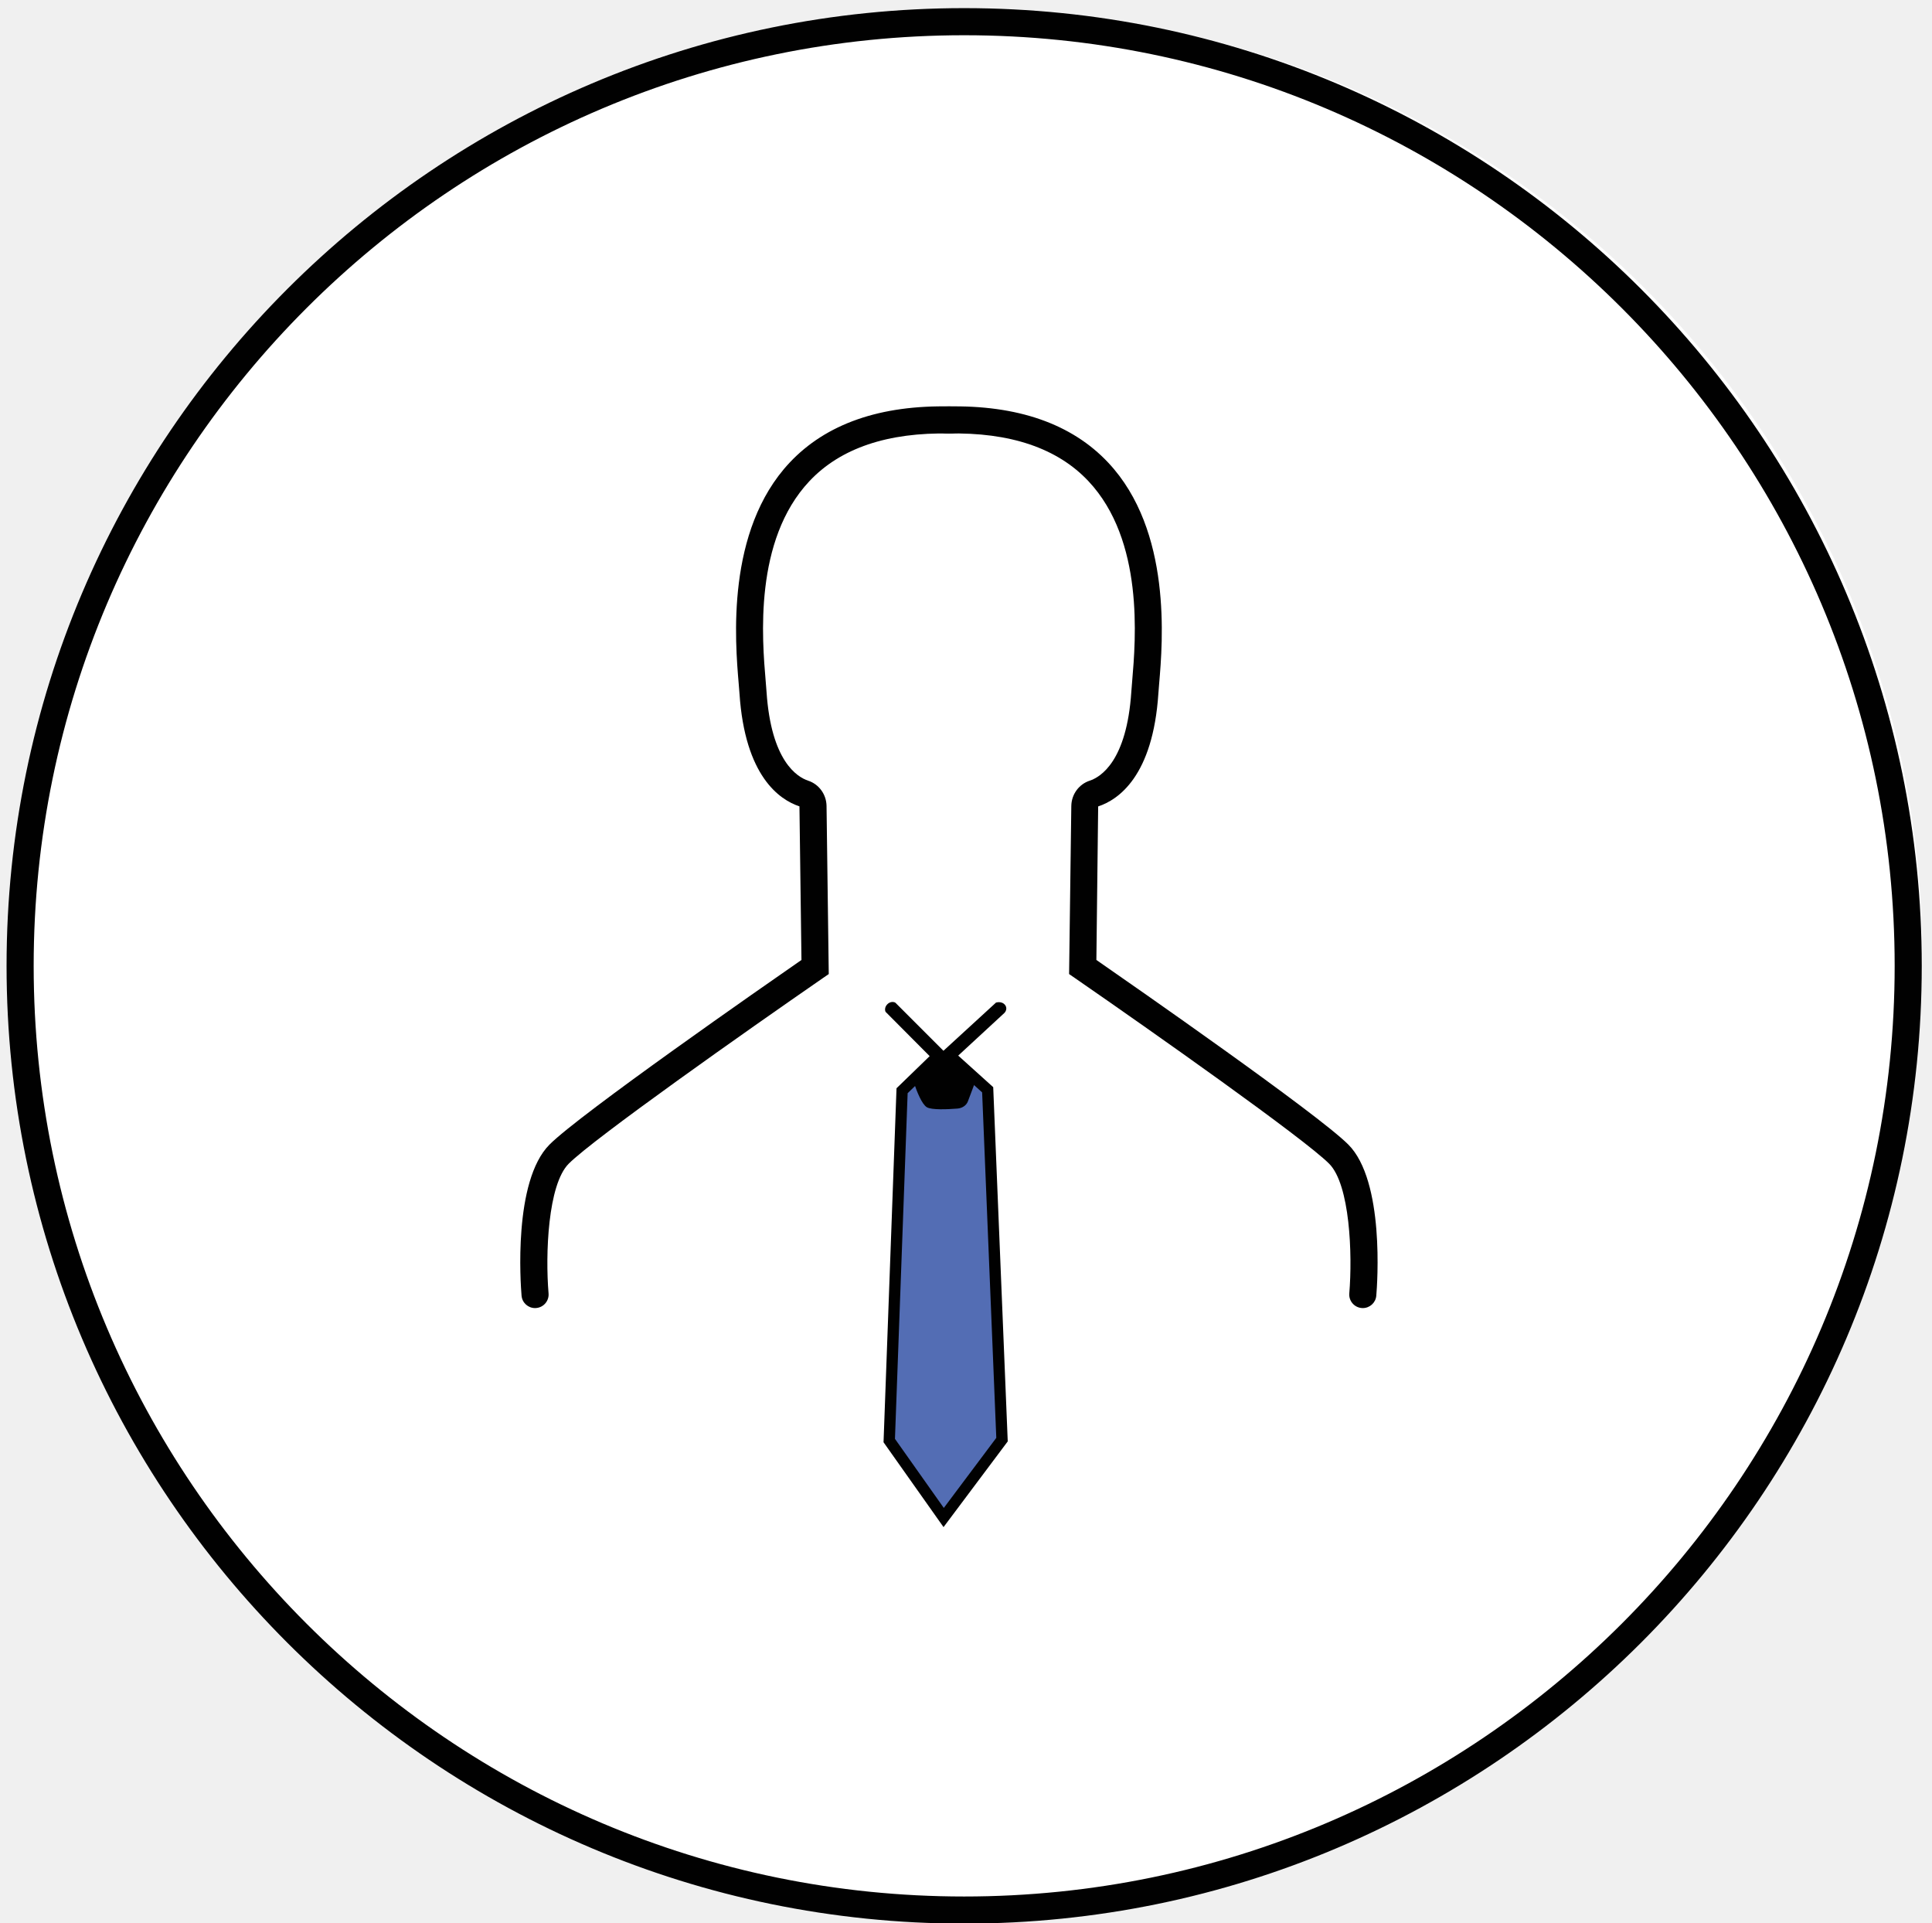
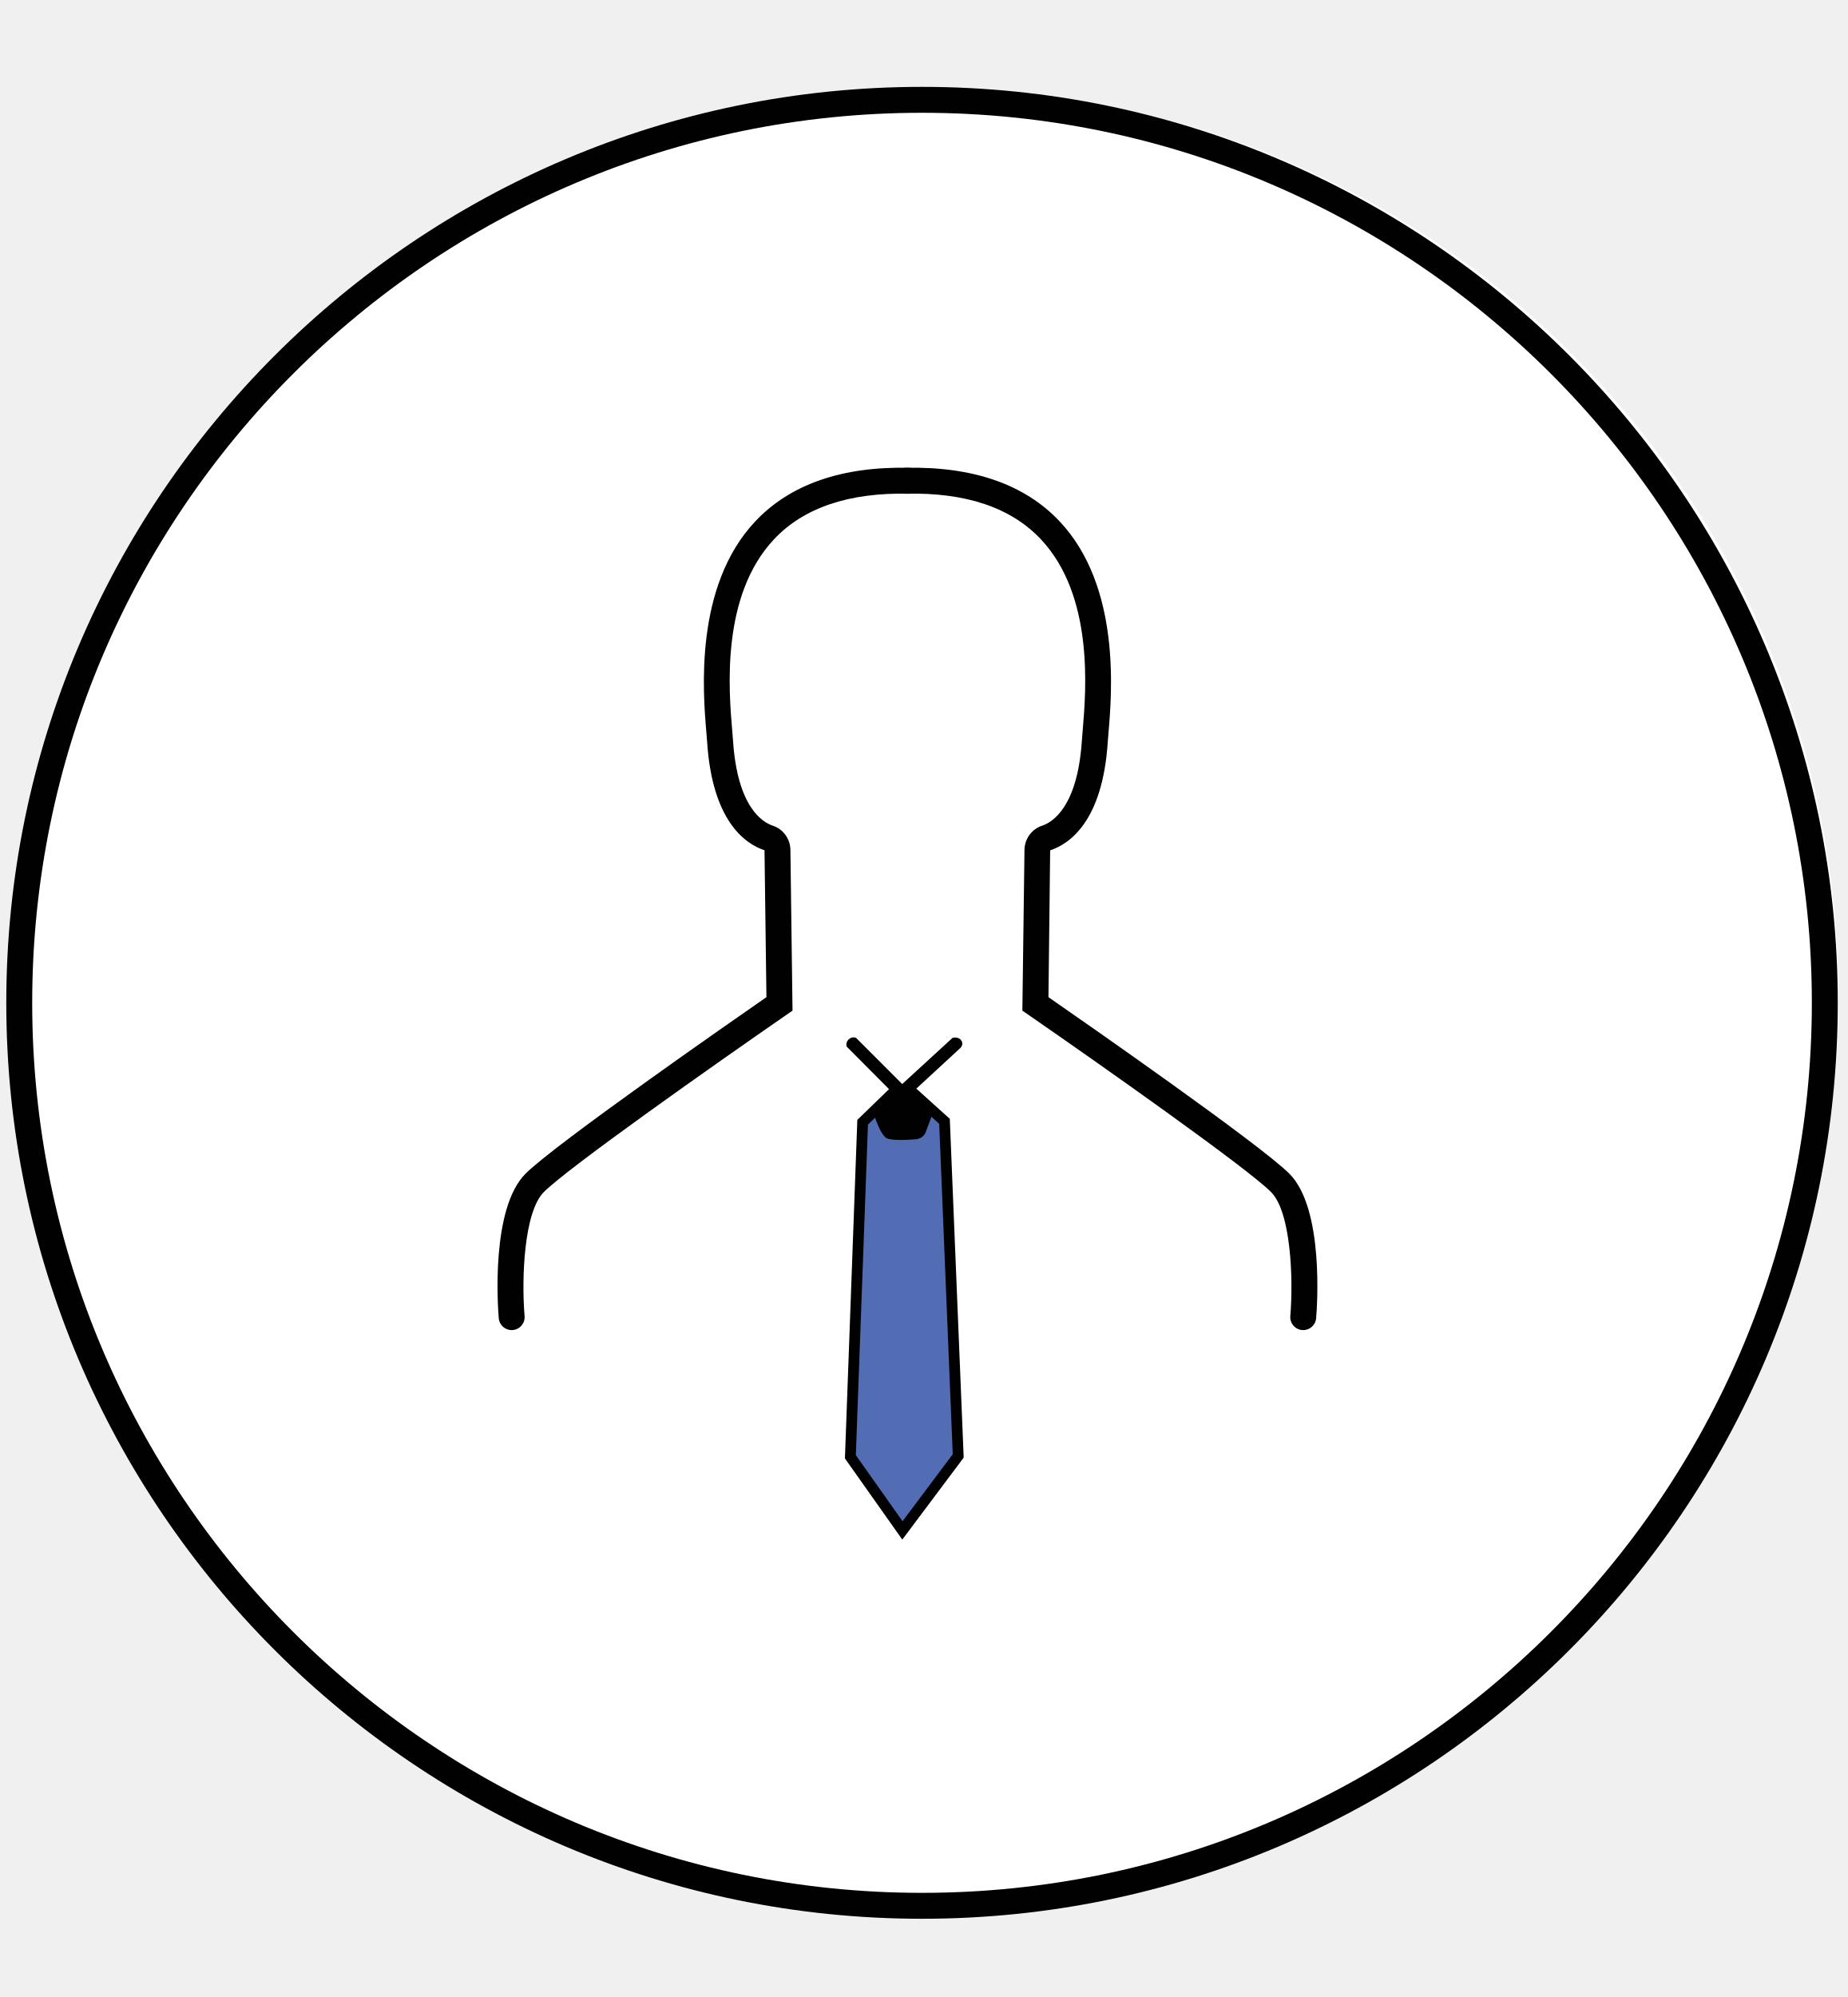
- <svg xmlns="http://www.w3.org/2000/svg" version="1.1" id="Layer_1" x="0px" y="0px" viewBox="0 0 612 608.97" style="enable-background:new 0 0 612 608.97;" xml:space="preserve">
+ <svg xmlns="http://www.w3.org/2000/svg" version="1.1" id="Layer_1" width="62" height="67" x="0px" y="0px" viewBox="0 0 612 608.97" style="enable-background:new 0 0 612 608.97;" xml:space="preserve">
  <g>
    <circle style="fill:#FFFFFF;" cx="308.541" cy="303.694" r="300.396" />
    <g>
      <path style="fill:#010101;" d="M305.42,609.253c-167.261,0-303.339-136.077-303.339-303.339S138.158,2.576,305.42,2.576    s303.339,136.077,303.339,303.339S472.681,609.253,305.42,609.253z M305.42,11.161c-162.528,0-294.754,132.226-294.754,294.754    S142.892,600.668,305.42,600.668s294.754-132.226,294.754-294.754S467.948,11.161,305.42,11.161z" />
    </g>
    <g>
      <path style="fill:#010101;" d="M169.485,414.301c-2.208,0-4.084-1.692-4.272-3.932c-0.31-3.682-2.695-36.303,8.874-47.87    c9.794-9.795,68.253-50.458,79.794-58.455l-0.64-48.649c-6.304-2.086-17.267-9.535-18.996-35.764    c-0.057-0.857-0.146-1.906-0.249-3.123c-1.126-13.245-4.115-48.425,16.142-69.987c11.562-12.306,28.744-18.301,51.086-17.791    c2.37,0.053,4.249,2.018,4.195,4.388c-0.053,2.371-2.037,4.313-4.388,4.195c-19.808-0.443-34.813,4.632-44.636,15.087    c-17.636,18.771-14.98,50.032-13.845,63.38c0.109,1.281,0.203,2.385,0.262,3.286c1.45,21.996,9.711,27.046,13.196,28.196    c3.43,1.132,5.768,4.354,5.816,8.021l0.701,53.221l-1.883,1.299c-24.304,16.791-72.404,50.683-80.485,58.765    c-6.618,6.618-7.432,28.709-6.39,41.079c0.199,2.363-1.555,4.439-3.917,4.638C169.727,414.297,169.605,414.301,169.485,414.301z" />
    </g>
    <g>
      <path style="fill:#010101;" d="M431.698,414.301c-0.12,0-0.242-0.006-0.364-0.015c-2.361-0.198-4.116-2.275-3.918-4.636    c1.035-12.377,0.215-34.476-6.389-41.081c-8.083-8.082-56.182-41.974-80.486-58.765l-1.883-1.299l0.701-53.221    c0.048-3.667,2.386-6.889,5.818-8.021c3.483-1.15,11.745-6.201,13.195-28.196c0.059-0.901,0.153-2.005,0.262-3.286    c1.135-13.348,3.791-44.609-13.845-63.38c-9.822-10.455-24.848-15.558-44.636-15.087c-2.35,0.106-4.334-1.823-4.388-4.195    c-0.054-2.37,1.825-4.334,4.195-4.388c22.321-0.502,39.524,5.483,51.086,17.791c20.257,21.562,17.268,56.742,16.142,69.987    c-0.103,1.217-0.193,2.266-0.249,3.123c-1.729,26.227-12.691,33.678-19.072,35.784l-0.567,48.626    c11.529,7.99,70.001,48.661,79.797,58.458c11.568,11.567,9.183,44.188,8.873,47.87    C435.782,412.609,433.906,414.301,431.698,414.301z" />
    </g>
    <g>
      <g>
        <path style="fill:#010101;" d="M298.903,482.461l-18.301-25.878l4.093-111.589l10.815-10.48l-14.353-14.353     c0,0-0.342-0.786,0.421-1.571c0.763-0.786,1.602-0.452,1.602-0.452l15.661,15.661l16.875-15.58c0,0,1.329-0.381,2.044,0.454     s-0.102,1.648-0.102,1.648l-15.185,14.021l11.445,10.321l0.024,0.601l4.552,111.041L298.903,482.461z M283.497,455.723     l15.472,21.876l16.625-22.195l-4.487-109.423l-12.077-10.893l-11.519,11.162L283.497,455.723z" />
        <path style="fill:#010101;" d="M298.886,483.677l-19.008-26.879l0.009-0.242l4.103-111.875l10.499-10.175l-13.989-14.058     c-0.198-0.456-0.303-1.464,0.564-2.357c0.866-0.89,1.902-0.806,2.38-0.618l0.241,0.159l15.175,15.175l16.658-15.275     c0.66-0.19,1.985-0.259,2.786,0.676c0.842,0.982,0.377,2.104-0.141,2.62l-14.628,13.508l11.087,9.996l0.036,0.903l4.563,111.294     L298.886,483.677z M281.326,456.368l17.594,24.878l18.851-25.167l-4.554-111.087l-11.804-10.645l15.76-14.552     c0.131-0.14,0.27-0.393,0.045-0.657c-0.301-0.349-0.888-0.305-1.161-0.26l-16.766,15.479l12.52,11.293l0.013,0.3l4.497,109.678     l-17.367,23.186l-16.179-22.877l0.009-0.242l4.025-109.76l11.762-11.398l-15.757-15.756c-0.151-0.01-0.432,0.008-0.722,0.306     c-0.286,0.295-0.31,0.558-0.293,0.703l14.733,14.732l-11.131,10.784L281.326,456.368z M284.221,455.507l14.765,20.876     l15.883-21.204l-4.464-108.868l-11.357-10.244l-10.833,10.495L284.221,455.507z" />
      </g>
    </g>
    <g>
      <polygon style="fill:#536DB4;" points="298.265,334.174 285.746,345.978 282.288,455.676 298.742,479.881 317.463,455.199     312.216,344.666   " />
    </g>
    <g>
      <path style="fill:#010101;" d="M290.195,340.504c-0.687,0.839-0.883,1.901-0.544,2.888c0.787,2.288,2.361,6.333,3.936,7.289    c1.507,0.915,6.587,0.68,9.711,0.432c1.529-0.121,2.825-1.013,3.302-2.279l2.108-5.598c0.425-1.128,0.123-2.367-0.791-3.25    l-5.011-4.843c-0.819-0.792-2.025-1.195-3.245-1.086l-2.79,0.25c-1.096,0.098-2.09,0.601-2.729,1.38L290.195,340.504z" />
    </g>
    <g>
      <path style="fill:#010101;" d="M298.903,482.461l-18.301-25.877l4.093-111.592l10.816-10.478l-14.354-14.353l2.023-2.023    l15.662,15.661l16.875-15.581l1.941,2.102l-15.183,14.021l11.445,10.323l4.576,111.642L298.903,482.461z M283.497,455.721    l15.473,21.878l16.625-22.193l-4.485-109.423l-12.078-10.895l-11.52,11.16L283.497,455.721z" />
    </g>
  </g>
</svg>
